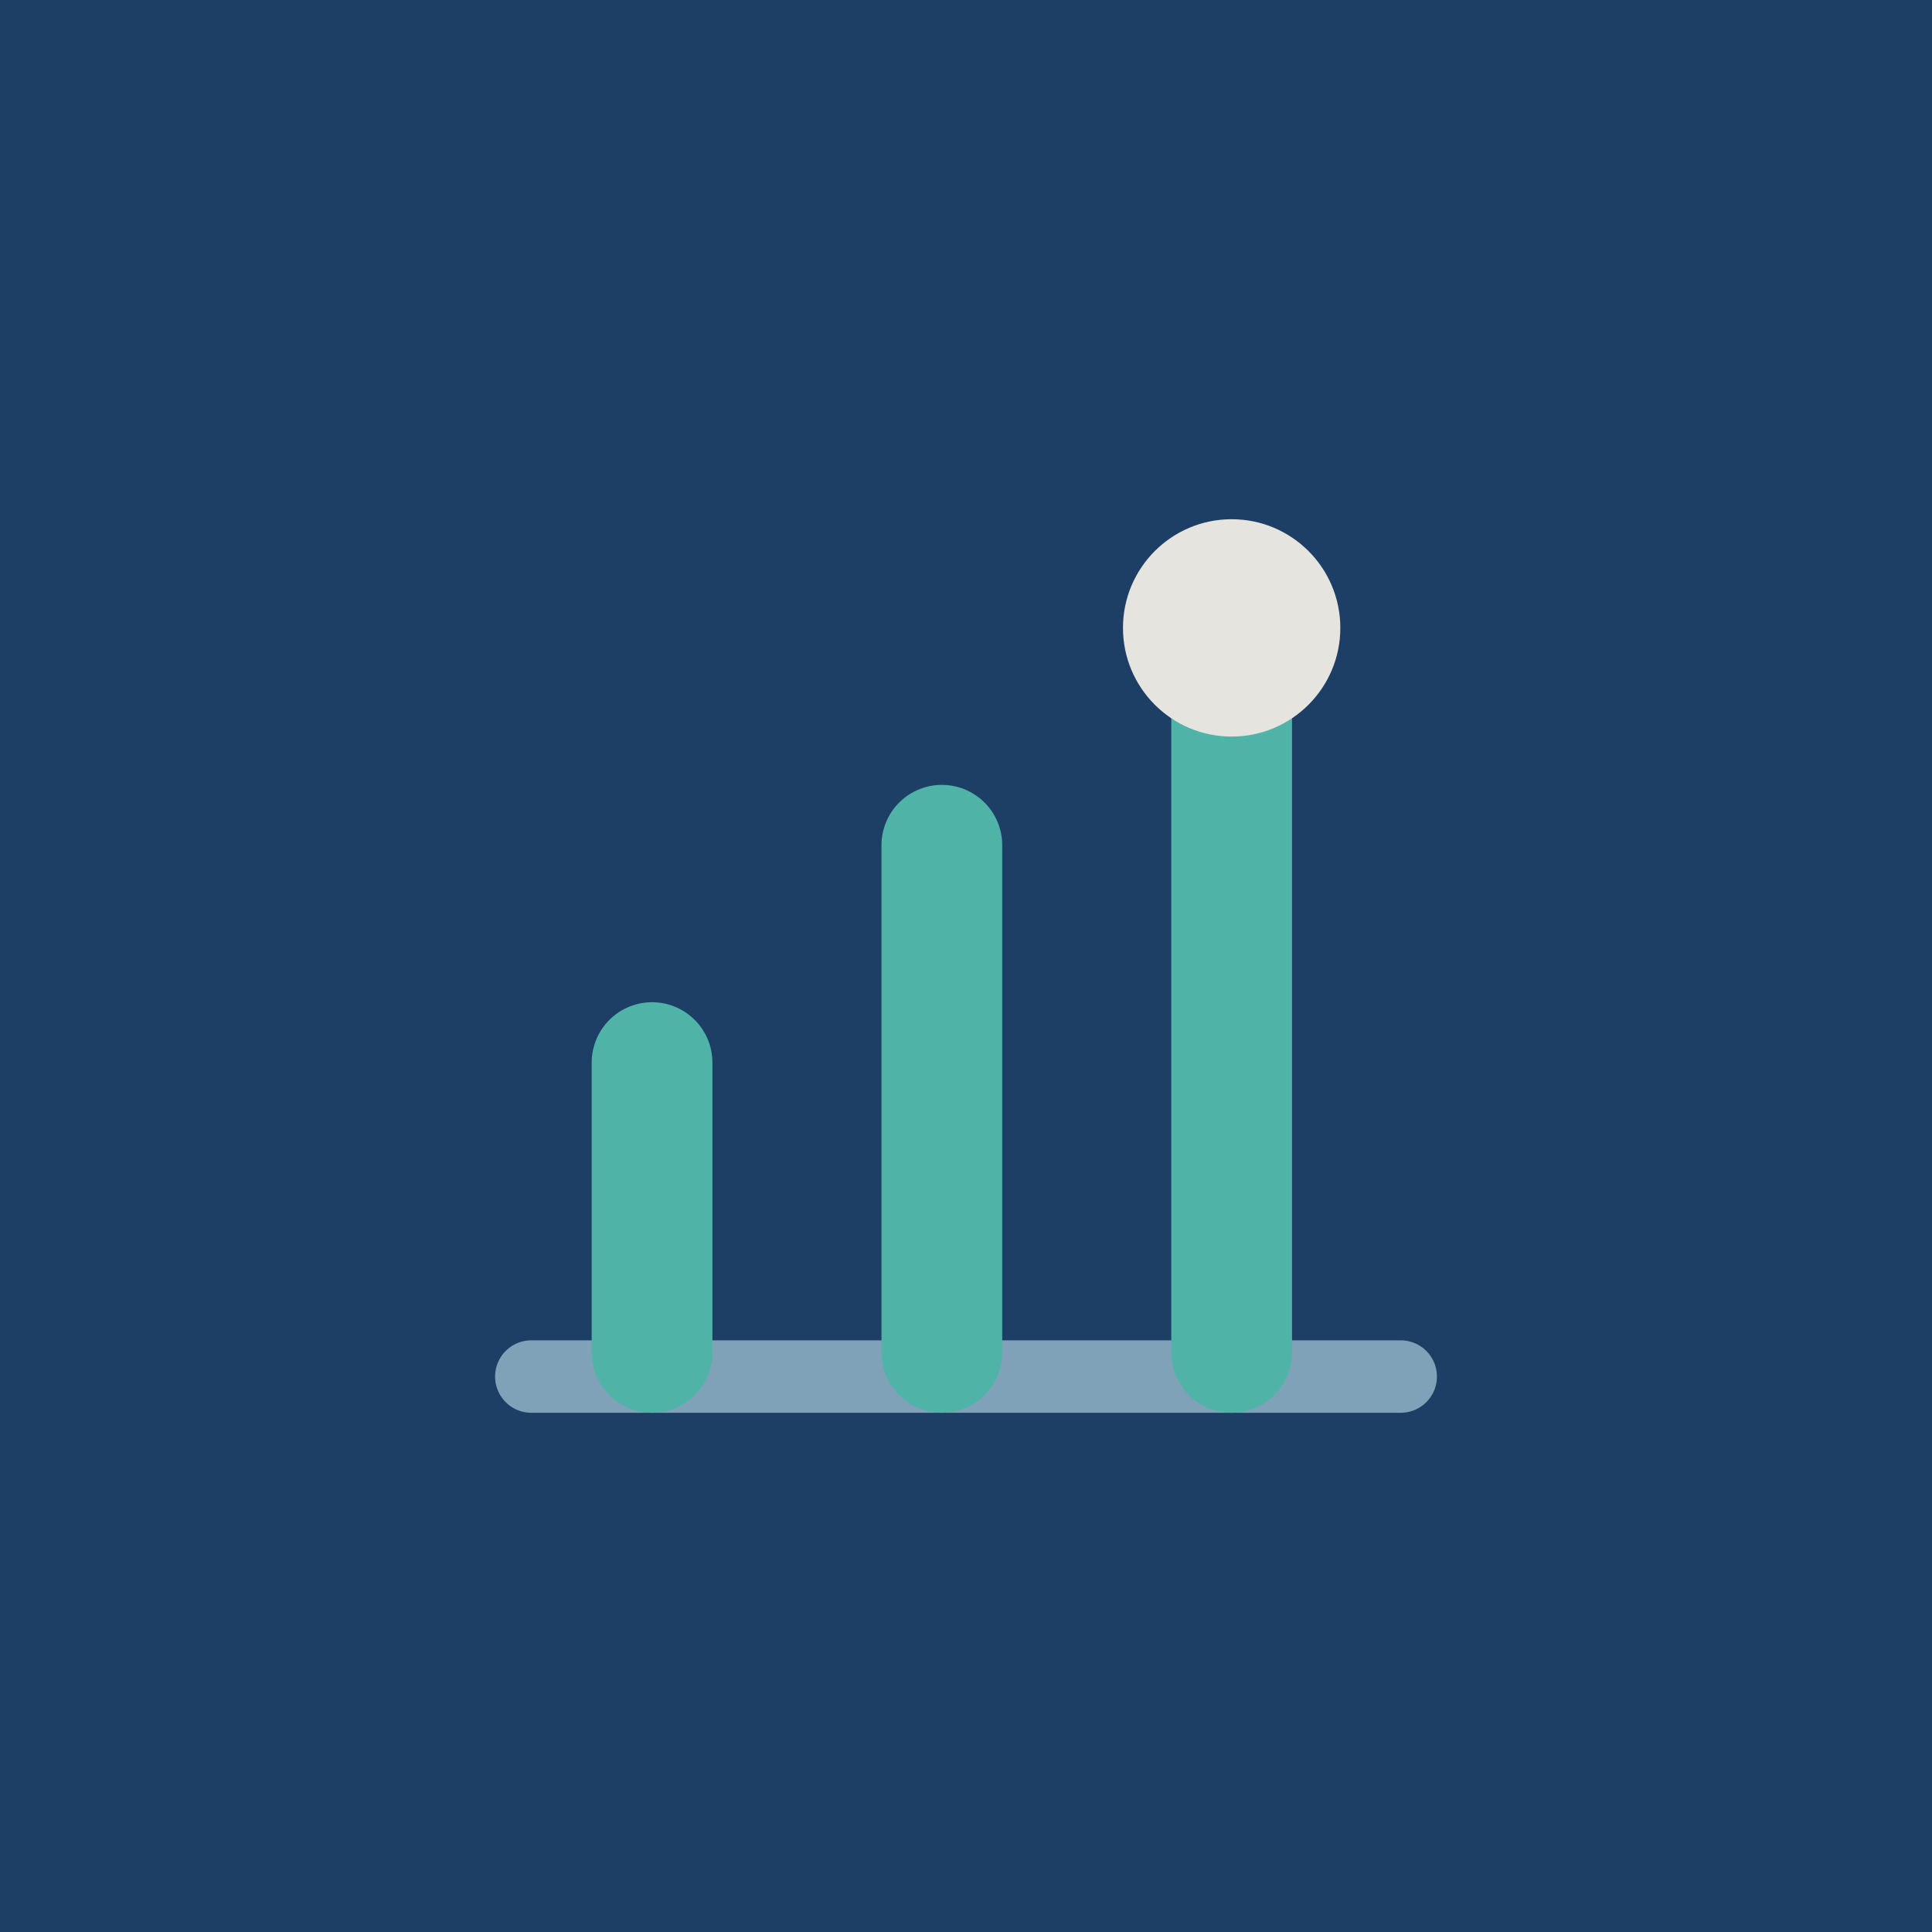
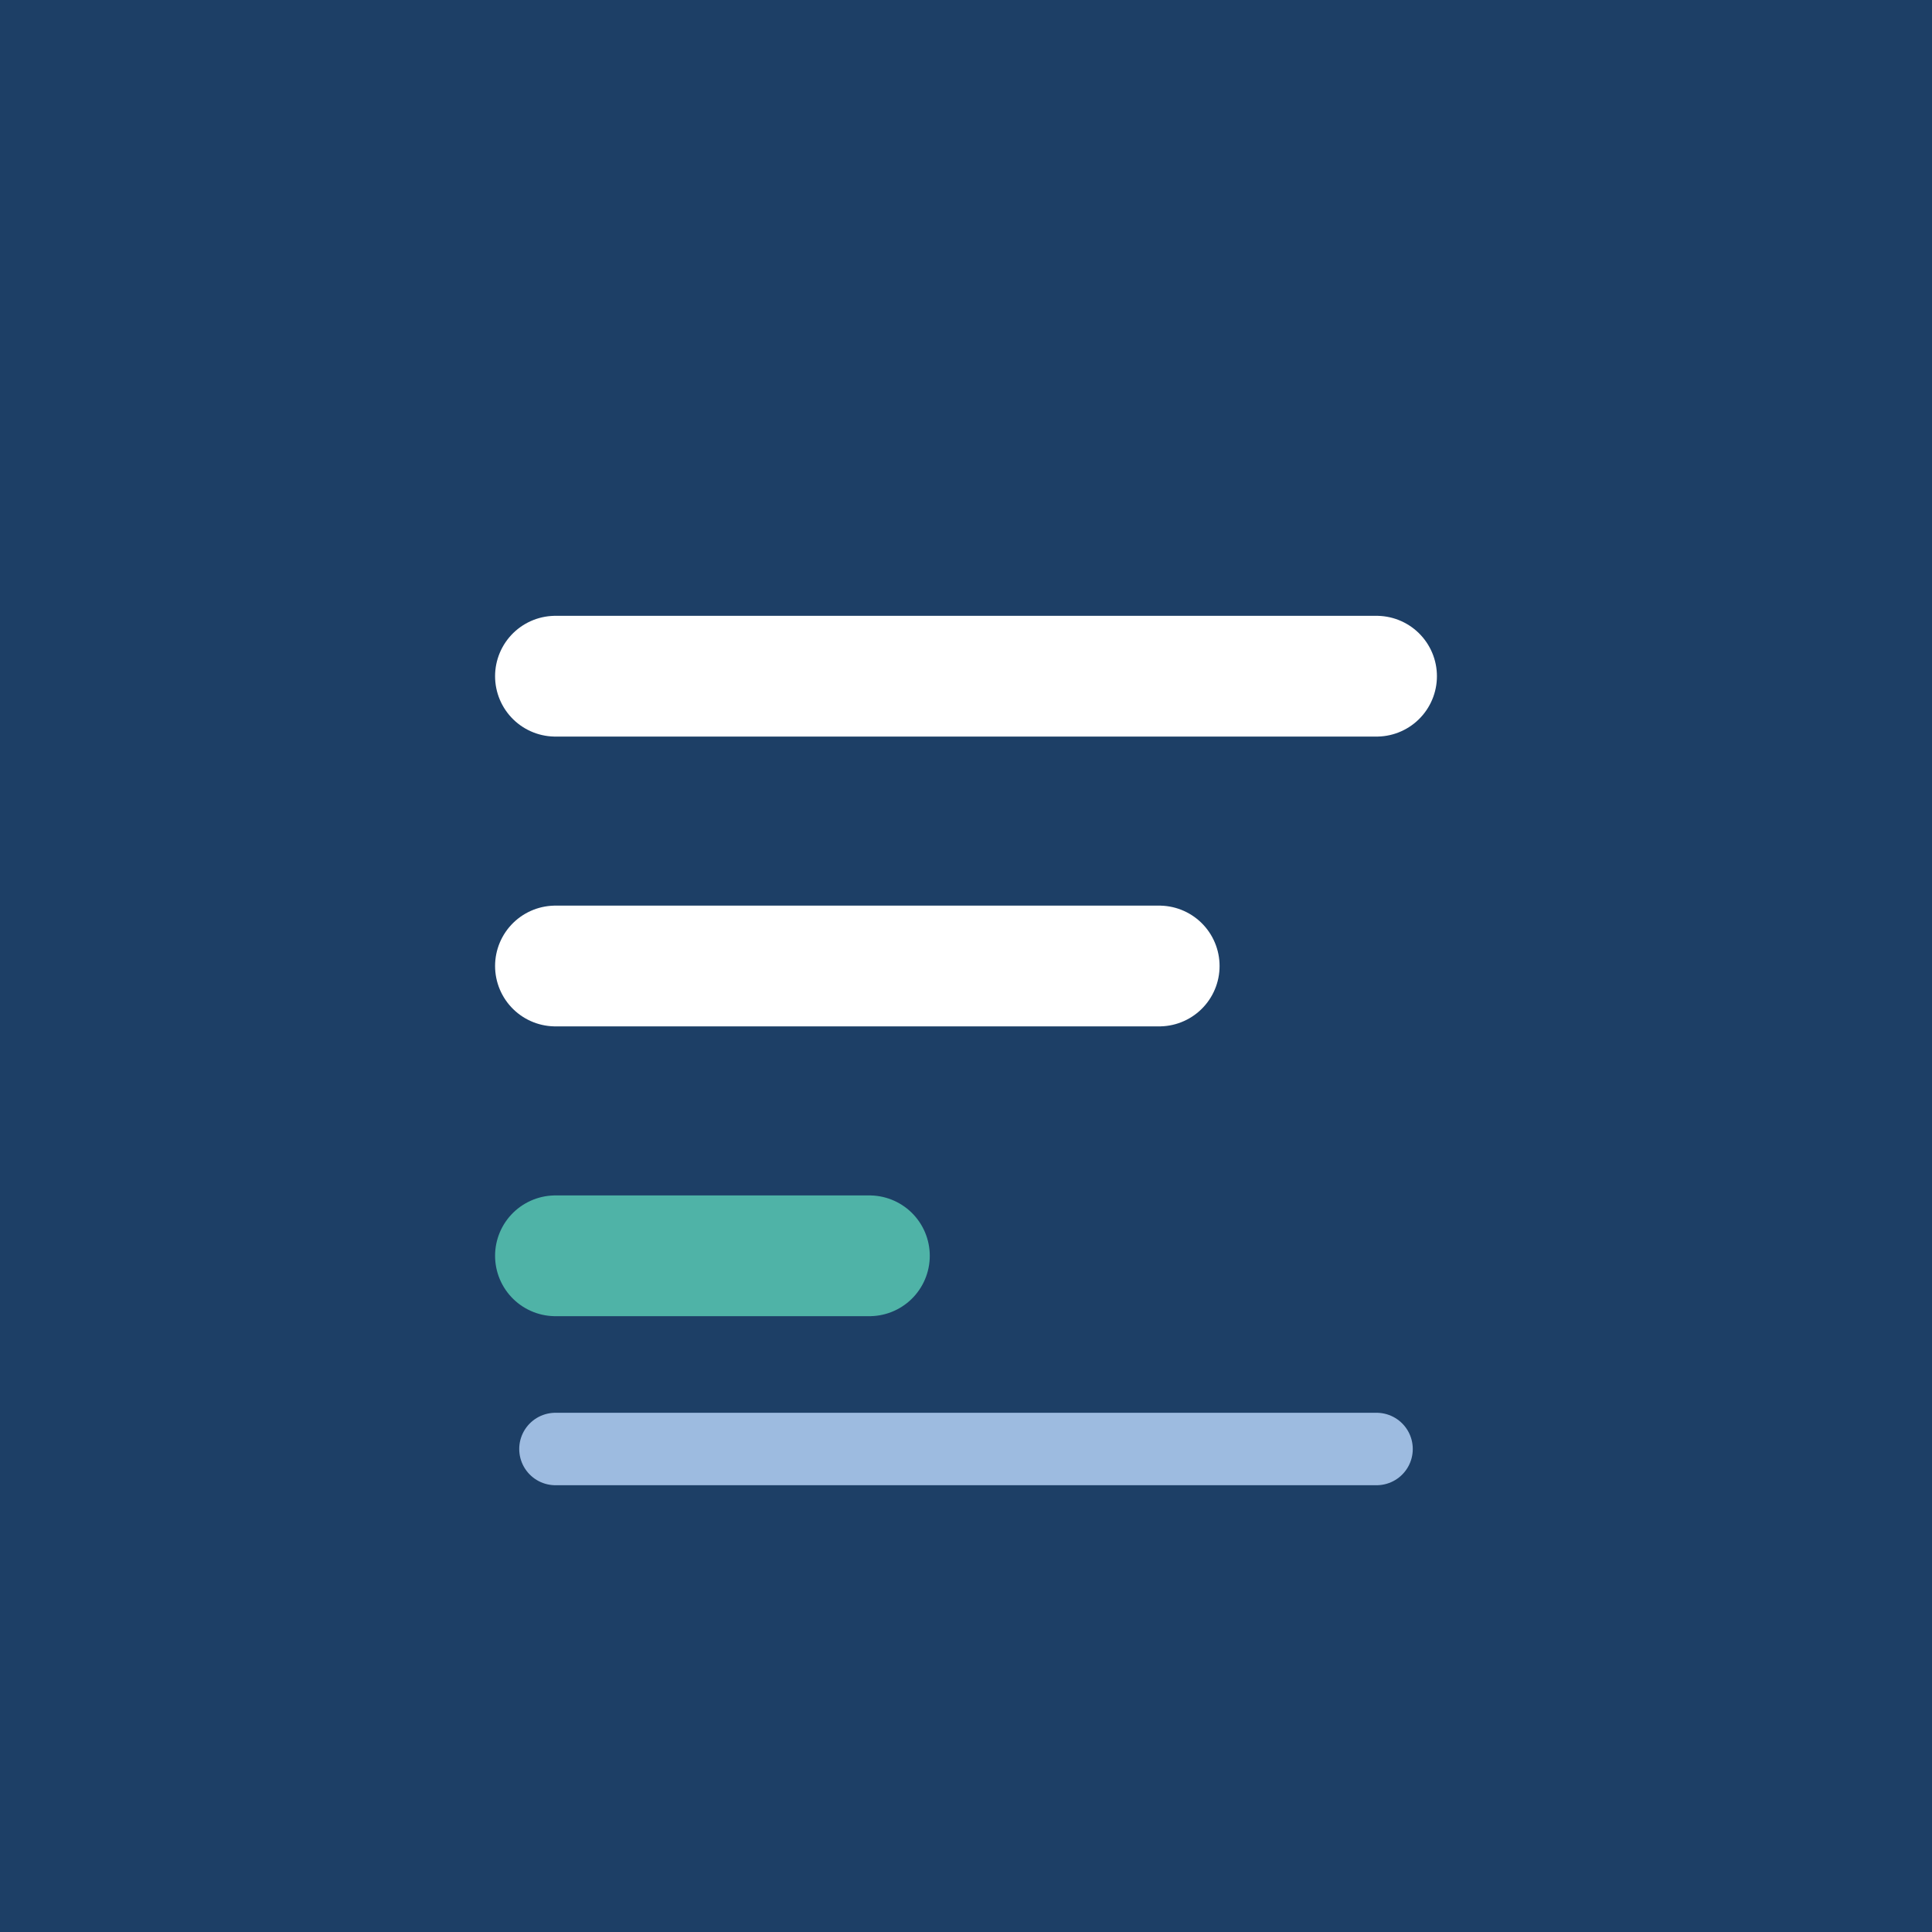
<svg xmlns="http://www.w3.org/2000/svg" viewBox="0 0 64 64" role="img" aria-label="QuantStrategyLab Research">
-   <style>
-       .plate{fill:#1D3F66}
-       .glyph{stroke:#4FB3A7}
-       .accent{fill:#E6E4DE}
-       .accent2{stroke:#4FB3A7}
-       .baseline{stroke:#7FA2B8}
-       .line{stroke:#4FB3A7}
-       .rim{stroke:#E6E4DE;stroke-opacity:0.45}
-       @media (prefers-color-scheme: dark) {
-       .plate{fill:#1D3F66}
-       .glyph{stroke:#4FB3A7}
-       .accent{fill:#E6E4DE}
-       .accent2{stroke:#4FB3A7}
-       .baseline{stroke:#7FA2B8}
-       .line{stroke:#4FB3A7}
-       .rim{stroke:#E6E4DE;stroke-opacity:0.45}
-       }
-   </style>
-   <rect class="plate" x="0" y="0" width="64" height="64" />
-   <line class="baseline" x1="17.6" y1="45.6" x2="46.4" y2="45.6" stroke-width="2.4" stroke-linecap="round" />
-   <path class="glyph" d="M21.6 35.2 L21.6 44.8" fill="none" stroke-width="4" stroke-linecap="round" stroke-linejoin="round" />
-   <path class="glyph" d="M31.2 28 L31.2 44.8" fill="none" stroke-width="4" stroke-linecap="round" stroke-linejoin="round" />
-   <path class="glyph" d="M40.8 20.8 L40.8 44.8" fill="none" stroke-width="4" stroke-linecap="round" stroke-linejoin="round" />
-   <circle class="accent" cx="40.8" cy="20.8" r="3.6" />
+   <rect class="plate" x="0" y="0" width="64" height="64" fill="#1D3F66" />
+   <g transform="translate(6.4 6.4) scale(.8)">
+     <path d="M15 20 H49 M15 32 H40" fill="none" stroke-linecap="round" stroke-linejoin="round" stroke="#FFFFFF" stroke-width="5" />
+     <path d="M15 44 H28" fill="none" stroke-linecap="round" stroke-linejoin="round" stroke="#4FB3A7" stroke-width="5" />
+     <path d="M15 52 H49" stroke="#9DBBE0" stroke-width="3" stroke-linecap="round" />
+   </g>
</svg>
